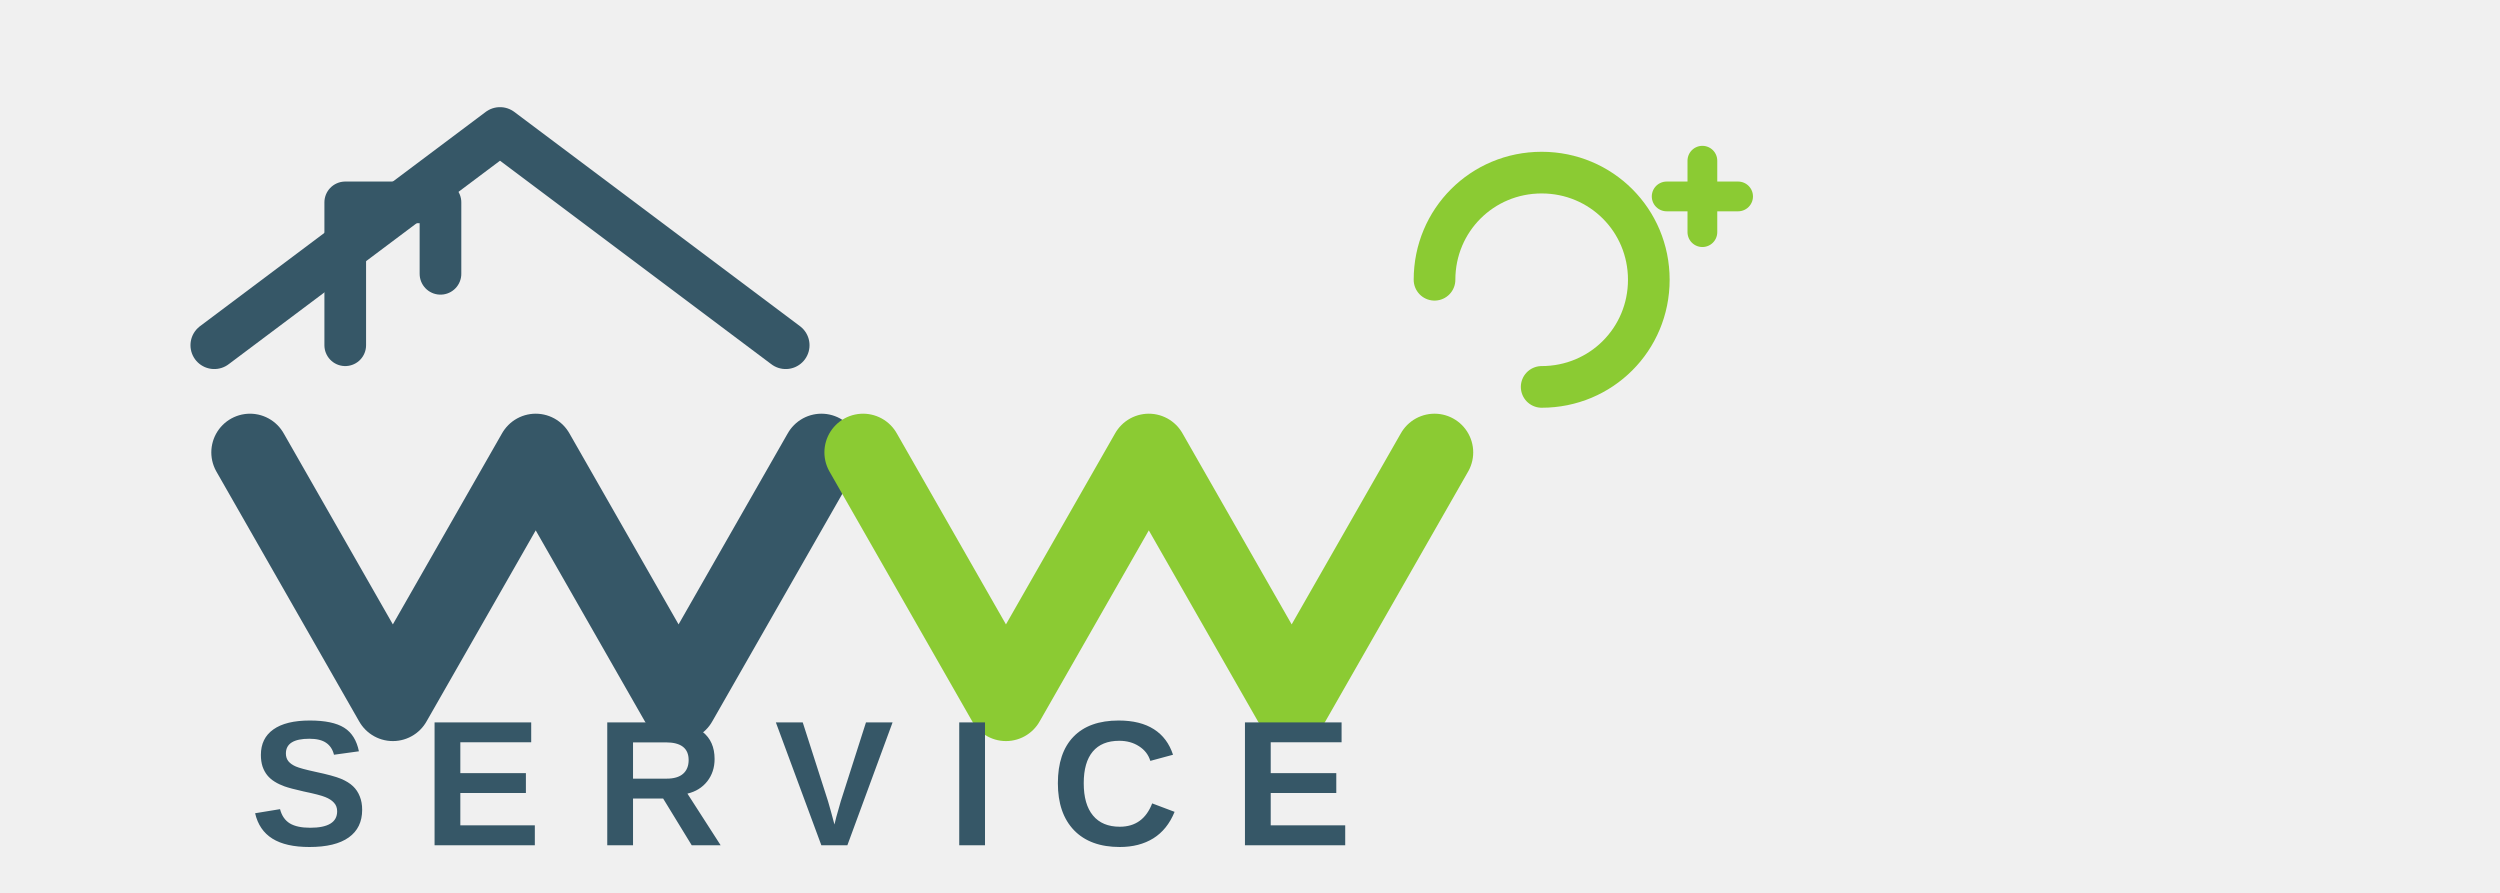
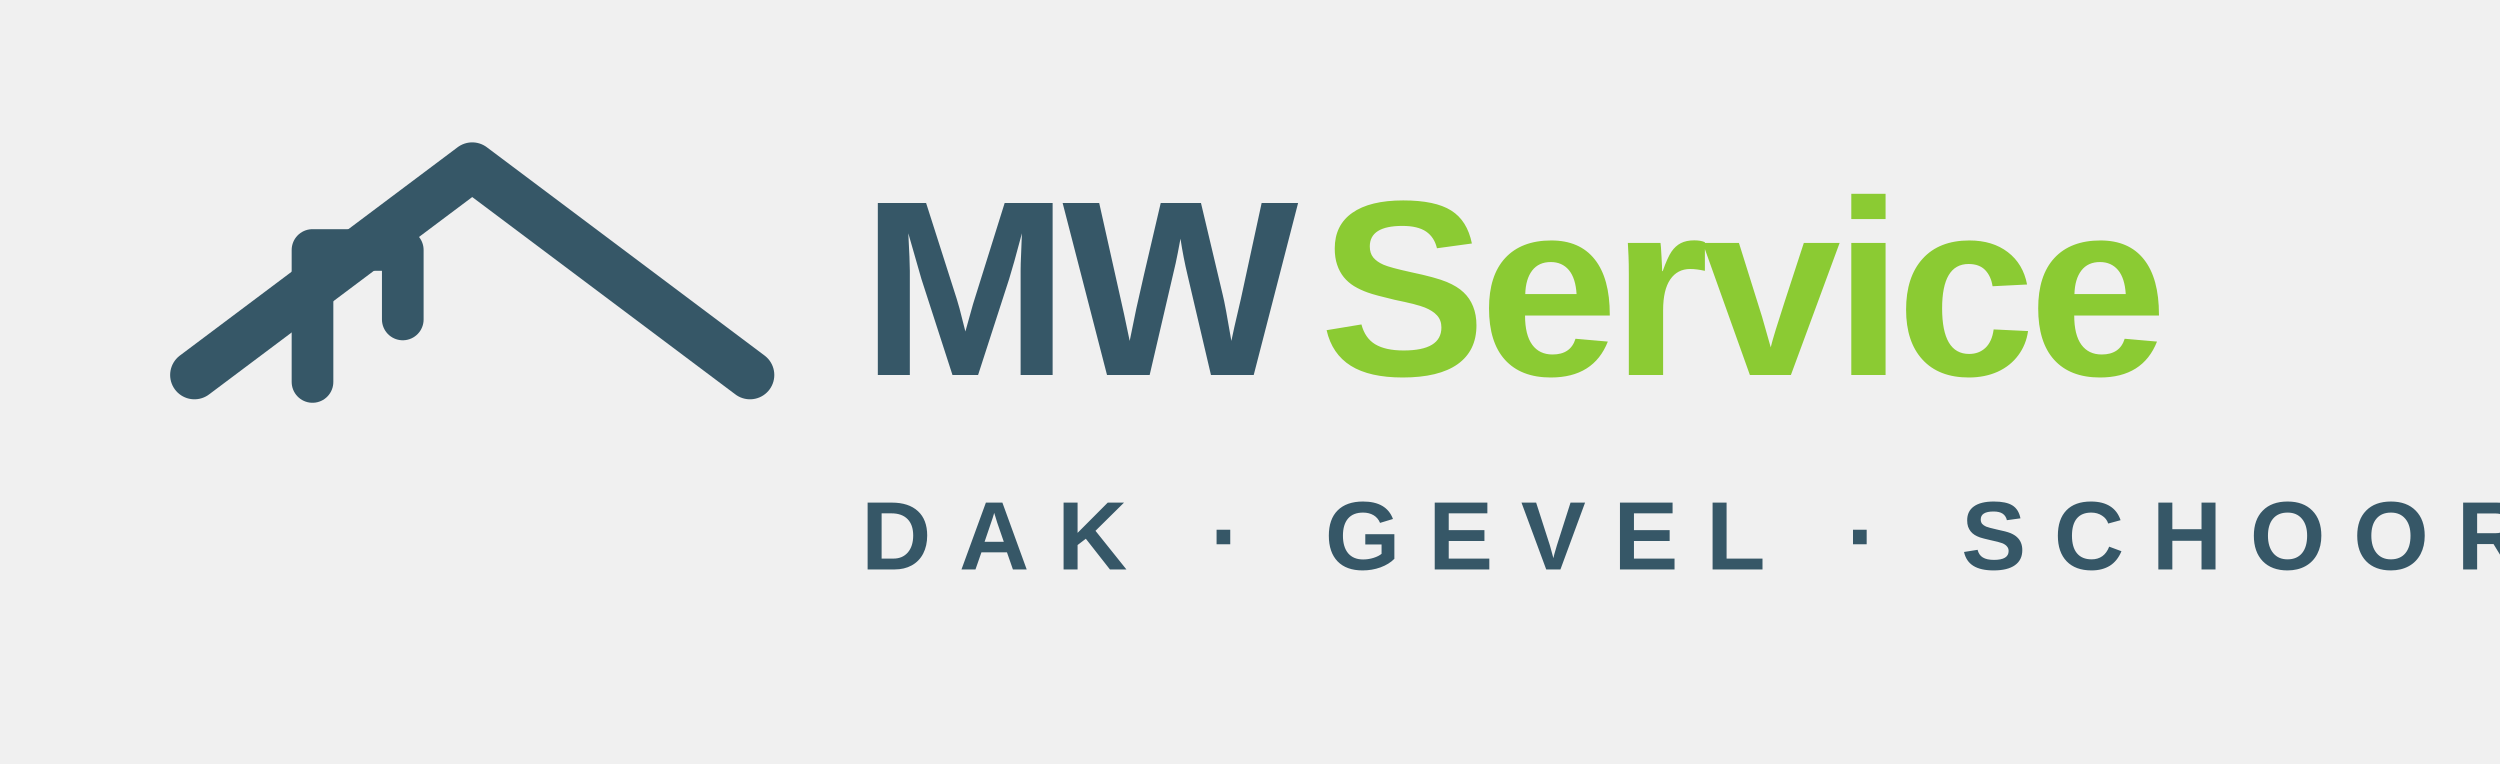
- <svg xmlns="http://www.w3.org/2000/svg" width="420" height="150" viewBox="0 0 420 150" fill="none" role="img" aria-label="MW Service">
-   <path d="M36 58L84 22L132 58" stroke="#365767" stroke-width="8" stroke-linecap="round" stroke-linejoin="round" />
-   <path d="M58 58V34H74V46" stroke="#365767" stroke-width="7" stroke-linecap="round" stroke-linejoin="round" />
-   <path d="M42 76L66 118L90 76L114 118L138 76" stroke="#365767" stroke-width="13" stroke-linecap="round" stroke-linejoin="round" />
-   <path d="M145 76L169 118L193 76L217 118L241 76" stroke="#8BCB33" stroke-width="13" stroke-linecap="round" stroke-linejoin="round" />
-   <path d="M259 65C269 65 277 57 277 47C277 37 269 29 259 29C249 29 241 37 241 47" stroke="#8BCB33" stroke-width="7" stroke-linecap="round" />
-   <path d="M286 27V39" stroke="#8BCB33" stroke-width="5" stroke-linecap="round" />
-   <path d="M280 33H292" stroke="#8BCB33" stroke-width="5" stroke-linecap="round" />
-   <text x="42" y="142" fill="#365767" font-family="Arial, Helvetica, sans-serif" font-size="30" font-weight="800" letter-spacing="9">SERVICE</text>
+ <svg xmlns="http://www.w3.org/2000/svg" width="360" height="110" viewBox="0 0 360 110" fill="none" role="img" aria-label="MW Service">
+   <rect x="2" y="2" width="356" height="106" rx="28" fill="white" fill-opacity="0.0" />
+   <path d="M28 54L68 24L108 54" stroke="#365767" stroke-width="7" stroke-linecap="round" stroke-linejoin="round" />
+   <path d="M45 55V36H58V46" stroke="#365767" stroke-width="6" stroke-linecap="round" stroke-linejoin="round" />
+   <text x="124" y="54" fill="#365767" font-family="Arial, Helvetica, sans-serif" font-size="36" font-weight="900" letter-spacing="-1">MW</text>
+   <text x="190" y="54" fill="#8BCB33" font-family="Arial, Helvetica, sans-serif" font-size="36" font-weight="900" letter-spacing="-1">Service</text>
+   <text x="124" y="82" fill="#365767" font-family="Arial, Helvetica, sans-serif" font-size="14" font-weight="800" letter-spacing="4">DAK · GEVEL · SCHOORSTEEN</text>
</svg>
